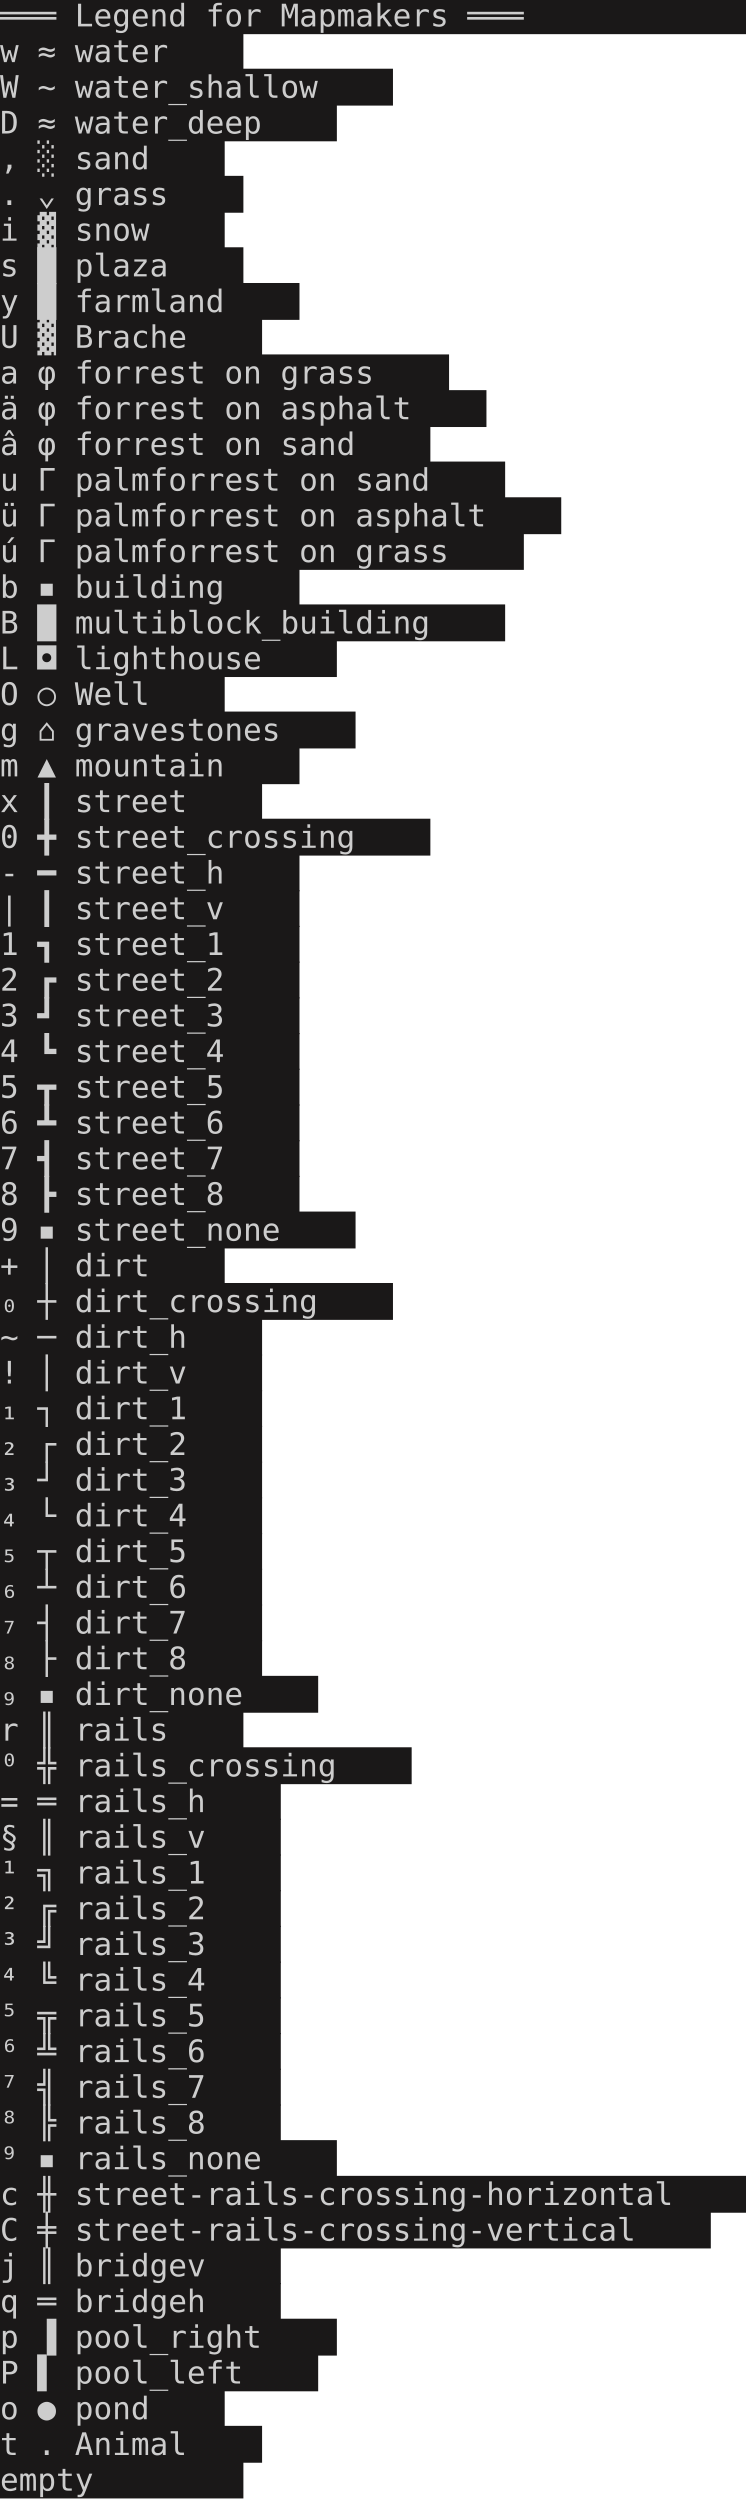
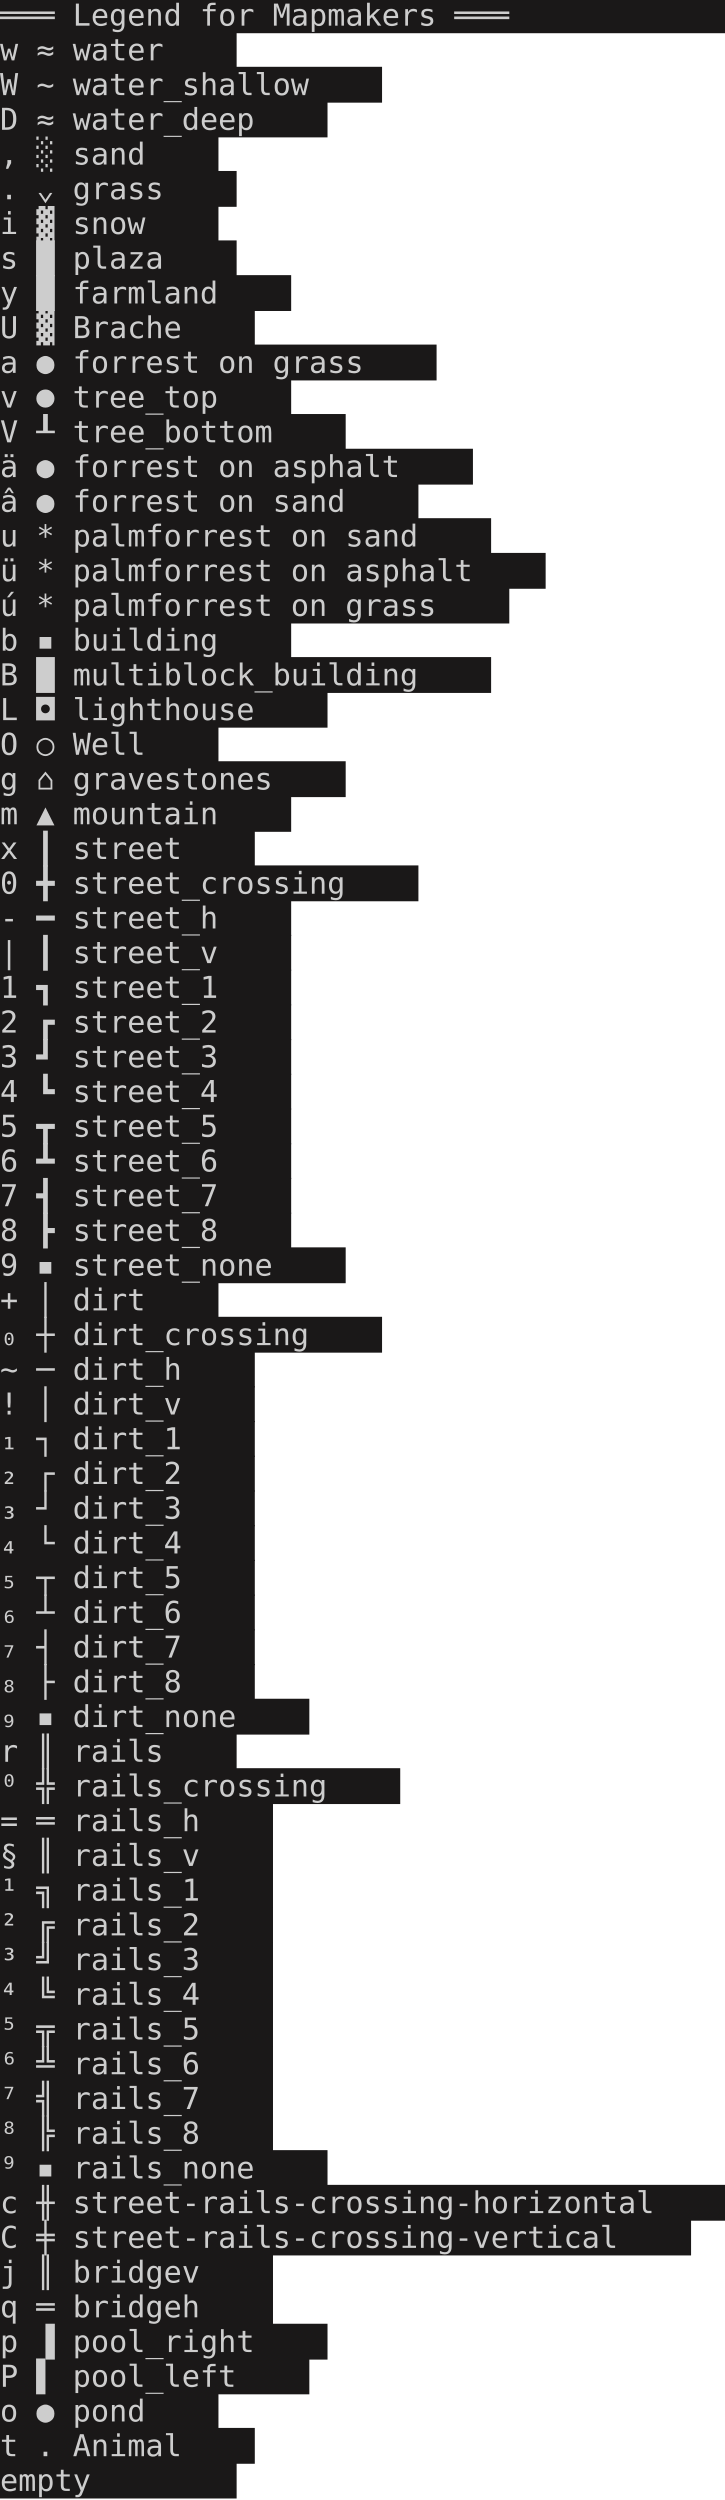
- <svg xmlns="http://www.w3.org/2000/svg" version="1.1" width="240.0px" height="805.0px" viewBox="0 0 240.0 805.0" style="letter-spacing:0em;font-size:10px;font-family:'DejaVu Sans Mono';stroke:none">
+ <svg xmlns="http://www.w3.org/2000/svg" version="1.1" width="240.0px" height="828.0px" viewBox="0 0 240.0 828.0" style="letter-spacing:0em;font-size:10px;font-family:'DejaVu Sans Mono';stroke:none">
  <text y="8.5" x="0.0" style="fill:#1a1818">████████████████████████████████████████</text>
  <text y="20.0" x="0.0" style="fill:#1a1818">█████████████</text>
  <text y="31.5" x="0.0" style="fill:#1a1818">█████████████████████</text>
  <text y="43.0" x="0.0" style="fill:#1a1818">██████████████████</text>
  <text y="54.5" x="0.0" style="fill:#1a1818">████████████</text>
  <text y="66.0" x="0.0" style="fill:#1a1818">█████████████</text>
  <text y="77.5" x="0.0" style="fill:#1a1818">████████████</text>
  <text y="89.0" x="0.0" style="fill:#1a1818">█████████████</text>
  <text y="100.5" x="0.0" style="fill:#1a1818">████████████████</text>
  <text y="112.0" x="0.0" style="fill:#1a1818">██████████████</text>
  <text y="123.5" x="0.0" style="fill:#1a1818">████████████████████████</text>
-   <text y="135.0" x="0.0" style="fill:#1a1818">██████████████████████████</text>
-   <text y="146.5" x="0.0" style="fill:#1a1818">███████████████████████</text>
-   <text y="158.0" x="0.0" style="fill:#1a1818">███████████████████████████</text>
-   <text y="169.5" x="0.0" style="fill:#1a1818">██████████████████████████████</text>
-   <text y="181.0" x="0.0" style="fill:#1a1818">████████████████████████████</text>
-   <text y="192.5" x="0.0" style="fill:#1a1818">████████████████</text>
-   <text y="204.0" x="0.0" style="fill:#1a1818">███████████████████████████</text>
-   <text y="215.5" x="0.0" style="fill:#1a1818">██████████████████</text>
-   <text y="227.0" x="0.0" style="fill:#1a1818">████████████</text>
-   <text y="238.5" x="0.0" style="fill:#1a1818">███████████████████</text>
-   <text y="250.0" x="0.0" style="fill:#1a1818">████████████████</text>
-   <text y="261.5" x="0.0" style="fill:#1a1818">██████████████</text>
-   <text y="273.0" x="0.0" style="fill:#1a1818">███████████████████████</text>
-   <text y="284.5" x="0.0" style="fill:#1a1818">████████████████</text>
-   <text y="296.0" x="0.0" style="fill:#1a1818">████████████████</text>
+   <text y="135.0" x="0.0" style="fill:#1a1818">████████████████</text>
+   <text y="146.5" x="0.0" style="fill:#1a1818">███████████████████</text>
+   <text y="158.0" x="0.0" style="fill:#1a1818">██████████████████████████</text>
+   <text y="169.5" x="0.0" style="fill:#1a1818">███████████████████████</text>
+   <text y="181.0" x="0.0" style="fill:#1a1818">███████████████████████████</text>
+   <text y="192.5" x="0.0" style="fill:#1a1818">██████████████████████████████</text>
+   <text y="204.0" x="0.0" style="fill:#1a1818">████████████████████████████</text>
+   <text y="215.5" x="0.0" style="fill:#1a1818">████████████████</text>
+   <text y="227.0" x="0.0" style="fill:#1a1818">███████████████████████████</text>
+   <text y="238.5" x="0.0" style="fill:#1a1818">██████████████████</text>
+   <text y="250.0" x="0.0" style="fill:#1a1818">████████████</text>
+   <text y="261.5" x="0.0" style="fill:#1a1818">███████████████████</text>
+   <text y="273.0" x="0.0" style="fill:#1a1818">████████████████</text>
+   <text y="284.5" x="0.0" style="fill:#1a1818">██████████████</text>
+   <text y="296.0" x="0.0" style="fill:#1a1818">███████████████████████</text>
  <text y="307.5" x="0.0" style="fill:#1a1818">████████████████</text>
  <text y="319.0" x="0.0" style="fill:#1a1818">████████████████</text>
  <text y="330.5" x="0.0" style="fill:#1a1818">████████████████</text>
  <text y="342.0" x="0.0" style="fill:#1a1818">████████████████</text>
  <text y="353.5" x="0.0" style="fill:#1a1818">████████████████</text>
  <text y="365.0" x="0.0" style="fill:#1a1818">████████████████</text>
  <text y="376.5" x="0.0" style="fill:#1a1818">████████████████</text>
  <text y="388.0" x="0.0" style="fill:#1a1818">████████████████</text>
-   <text y="399.5" x="0.0" style="fill:#1a1818">███████████████████</text>
-   <text y="411.0" x="0.0" style="fill:#1a1818">████████████</text>
-   <text y="422.5" x="0.0" style="fill:#1a1818">█████████████████████</text>
-   <text y="434.0" x="0.0" style="fill:#1a1818">██████████████</text>
-   <text y="445.5" x="0.0" style="fill:#1a1818">██████████████</text>
+   <text y="399.5" x="0.0" style="fill:#1a1818">████████████████</text>
+   <text y="411.0" x="0.0" style="fill:#1a1818">████████████████</text>
+   <text y="422.5" x="0.0" style="fill:#1a1818">███████████████████</text>
+   <text y="434.0" x="0.0" style="fill:#1a1818">████████████</text>
+   <text y="445.5" x="0.0" style="fill:#1a1818">█████████████████████</text>
  <text y="457.0" x="0.0" style="fill:#1a1818">██████████████</text>
  <text y="468.5" x="0.0" style="fill:#1a1818">██████████████</text>
  <text y="480.0" x="0.0" style="fill:#1a1818">██████████████</text>
  <text y="491.5" x="0.0" style="fill:#1a1818">██████████████</text>
  <text y="503.0" x="0.0" style="fill:#1a1818">██████████████</text>
  <text y="514.5" x="0.0" style="fill:#1a1818">██████████████</text>
  <text y="526.0" x="0.0" style="fill:#1a1818">██████████████</text>
  <text y="537.5" x="0.0" style="fill:#1a1818">██████████████</text>
-   <text y="549.0" x="0.0" style="fill:#1a1818">█████████████████</text>
-   <text y="560.5" x="0.0" style="fill:#1a1818">█████████████</text>
-   <text y="572.0" x="0.0" style="fill:#1a1818">██████████████████████</text>
-   <text y="583.5" x="0.0" style="fill:#1a1818">███████████████</text>
-   <text y="595.0" x="0.0" style="fill:#1a1818">███████████████</text>
+   <text y="549.0" x="0.0" style="fill:#1a1818">██████████████</text>
+   <text y="560.5" x="0.0" style="fill:#1a1818">██████████████</text>
+   <text y="572.0" x="0.0" style="fill:#1a1818">█████████████████</text>
+   <text y="583.5" x="0.0" style="fill:#1a1818">█████████████</text>
+   <text y="595.0" x="0.0" style="fill:#1a1818">██████████████████████</text>
  <text y="606.5" x="0.0" style="fill:#1a1818">███████████████</text>
  <text y="618.0" x="0.0" style="fill:#1a1818">███████████████</text>
  <text y="629.5" x="0.0" style="fill:#1a1818">███████████████</text>
  <text y="641.0" x="0.0" style="fill:#1a1818">███████████████</text>
  <text y="652.5" x="0.0" style="fill:#1a1818">███████████████</text>
  <text y="664.0" x="0.0" style="fill:#1a1818">███████████████</text>
  <text y="675.5" x="0.0" style="fill:#1a1818">███████████████</text>
  <text y="687.0" x="0.0" style="fill:#1a1818">███████████████</text>
-   <text y="698.5" x="0.0" style="fill:#1a1818">██████████████████</text>
-   <text y="710.0" x="0.0" style="fill:#1a1818">████████████████████████████████████████</text>
-   <text y="721.5" x="0.0" style="fill:#1a1818">██████████████████████████████████████</text>
-   <text y="733.0" x="0.0" style="fill:#1a1818">███████████████</text>
-   <text y="744.5" x="0.0" style="fill:#1a1818">███████████████</text>
-   <text y="756.0" x="0.0" style="fill:#1a1818">██████████████████</text>
-   <text y="767.5" x="0.0" style="fill:#1a1818">█████████████████</text>
-   <text y="779.0" x="0.0" style="fill:#1a1818">████████████</text>
-   <text y="790.5" x="0.0" style="fill:#1a1818">██████████████</text>
-   <text y="802.0" x="0.0" style="fill:#1a1818">█████████████</text>
+   <text y="698.5" x="0.0" style="fill:#1a1818">███████████████</text>
+   <text y="710.0" x="0.0" style="fill:#1a1818">███████████████</text>
+   <text y="721.5" x="0.0" style="fill:#1a1818">██████████████████</text>
+   <text y="733.0" x="0.0" style="fill:#1a1818">████████████████████████████████████████</text>
+   <text y="744.5" x="0.0" style="fill:#1a1818">██████████████████████████████████████</text>
+   <text y="756.0" x="0.0" style="fill:#1a1818">███████████████</text>
+   <text y="767.5" x="0.0" style="fill:#1a1818">███████████████</text>
+   <text y="779.0" x="0.0" style="fill:#1a1818">██████████████████</text>
+   <text y="790.5" x="0.0" style="fill:#1a1818">█████████████████</text>
+   <text y="802.0" x="0.0" style="fill:#1a1818">████████████</text>
+   <text y="813.5" x="0.0" style="fill:#1a1818">██████████████</text>
+   <text y="825.0" x="0.0" style="fill:#1a1818">█████████████</text>
  <text y="8.5" x="0.0" style="fill:#cdcdcd">═══ Legend for Mapmakers ═══            </text>
  <text y="20.0" x="0.0" style="fill:#cdcdcd"> w  ≈  water </text>
  <text y="31.5" x="0.0" style="fill:#cdcdcd"> W  ~  water_shallow </text>
  <text y="43.0" x="0.0" style="fill:#cdcdcd"> D  ≈  water_deep </text>
  <text y="54.5" x="0.0" style="fill:#cdcdcd"> ,  ░  sand </text>
  <text y="66.0" x="0.0" style="fill:#cdcdcd"> .  ⌄  grass </text>
  <text y="77.5" x="0.0" style="fill:#cdcdcd"> i  ▓  snow </text>
  <text y="89.0" x="0.0" style="fill:#cdcdcd"> s  █  plaza </text>
  <text y="100.5" x="0.0" style="fill:#cdcdcd"> y  █  farmland </text>
  <text y="112.0" x="0.0" style="fill:#cdcdcd"> U  ▓  Brache </text>
-   <text y="123.5" x="0.0" style="fill:#cdcdcd"> a  φ  forrest on grass </text>
-   <text y="135.0" x="0.0" style="fill:#cdcdcd"> ä  φ  forrest on asphalt </text>
-   <text y="146.5" x="0.0" style="fill:#cdcdcd"> â  φ  forrest on sand </text>
-   <text y="158.0" x="0.0" style="fill:#cdcdcd"> u  Γ  palmforrest on sand </text>
-   <text y="169.5" x="0.0" style="fill:#cdcdcd"> ü  Γ  palmforrest on asphalt </text>
-   <text y="181.0" x="0.0" style="fill:#cdcdcd"> ú  Γ  palmforrest on grass </text>
-   <text y="192.5" x="0.0" style="fill:#cdcdcd"> b  ▪  building </text>
-   <text y="204.0" x="0.0" style="fill:#cdcdcd"> B  █  multiblock_building </text>
-   <text y="215.5" x="0.0" style="fill:#cdcdcd"> L  ◘  lighthouse </text>
-   <text y="227.0" x="0.0" style="fill:#cdcdcd"> O  ○  Well </text>
-   <text y="238.5" x="0.0" style="fill:#cdcdcd"> g  ⌂  gravestones </text>
-   <text y="250.0" x="0.0" style="fill:#cdcdcd"> m  ▲  mountain </text>
-   <text y="261.5" x="0.0" style="fill:#cdcdcd"> x  ┃  street </text>
-   <text y="273.0" x="0.0" style="fill:#cdcdcd"> 0  ╋  street_crossing </text>
-   <text y="284.5" x="0.0" style="fill:#cdcdcd"> -  ━  street_h </text>
-   <text y="296.0" x="0.0" style="fill:#cdcdcd"> |  ┃  street_v </text>
-   <text y="307.5" x="0.0" style="fill:#cdcdcd"> 1  ┓  street_1 </text>
-   <text y="319.0" x="0.0" style="fill:#cdcdcd"> 2  ┏  street_2 </text>
-   <text y="330.5" x="0.0" style="fill:#cdcdcd"> 3  ┛  street_3 </text>
-   <text y="342.0" x="0.0" style="fill:#cdcdcd"> 4  ┗  street_4 </text>
-   <text y="353.5" x="0.0" style="fill:#cdcdcd"> 5  ┳  street_5 </text>
-   <text y="365.0" x="0.0" style="fill:#cdcdcd"> 6  ┻  street_6 </text>
-   <text y="376.5" x="0.0" style="fill:#cdcdcd"> 7  ┫  street_7 </text>
-   <text y="388.0" x="0.0" style="fill:#cdcdcd"> 8  ┣  street_8 </text>
-   <text y="399.5" x="0.0" style="fill:#cdcdcd"> 9  ▪  street_none </text>
-   <text y="411.0" x="0.0" style="fill:#cdcdcd"> +  │  dirt </text>
-   <text y="422.5" x="0.0" style="fill:#cdcdcd"> ₀  ┼  dirt_crossing </text>
-   <text y="434.0" x="0.0" style="fill:#cdcdcd"> ~  ─  dirt_h </text>
-   <text y="445.5" x="0.0" style="fill:#cdcdcd"> !  │  dirt_v </text>
-   <text y="457.0" x="0.0" style="fill:#cdcdcd"> ₁  ┐  dirt_1 </text>
-   <text y="468.5" x="0.0" style="fill:#cdcdcd"> ₂  ┌  dirt_2 </text>
-   <text y="480.0" x="0.0" style="fill:#cdcdcd"> ₃  ┘  dirt_3 </text>
-   <text y="491.5" x="0.0" style="fill:#cdcdcd"> ₄  └  dirt_4 </text>
-   <text y="503.0" x="0.0" style="fill:#cdcdcd"> ₅  ┬  dirt_5 </text>
-   <text y="514.5" x="0.0" style="fill:#cdcdcd"> ₆  ┴  dirt_6 </text>
-   <text y="526.0" x="0.0" style="fill:#cdcdcd"> ₇  ┤  dirt_7 </text>
-   <text y="537.5" x="0.0" style="fill:#cdcdcd"> ₈  ├  dirt_8 </text>
-   <text y="549.0" x="0.0" style="fill:#cdcdcd"> ₉  ▪  dirt_none </text>
-   <text y="560.5" x="0.0" style="fill:#cdcdcd"> r  ║  rails </text>
-   <text y="572.0" x="0.0" style="fill:#cdcdcd"> ⁰  ╬  rails_crossing </text>
-   <text y="583.5" x="0.0" style="fill:#cdcdcd"> =  ═  rails_h </text>
-   <text y="595.0" x="0.0" style="fill:#cdcdcd"> §  ║  rails_v </text>
-   <text y="606.5" x="0.0" style="fill:#cdcdcd"> ¹  ╗  rails_1 </text>
-   <text y="618.0" x="0.0" style="fill:#cdcdcd"> ²  ╔  rails_2 </text>
-   <text y="629.5" x="0.0" style="fill:#cdcdcd"> ³  ╝  rails_3 </text>
-   <text y="641.0" x="0.0" style="fill:#cdcdcd"> ⁴  ╚  rails_4 </text>
-   <text y="652.5" x="0.0" style="fill:#cdcdcd"> ⁵  ╦  rails_5 </text>
-   <text y="664.0" x="0.0" style="fill:#cdcdcd"> ⁶  ╩  rails_6 </text>
-   <text y="675.5" x="0.0" style="fill:#cdcdcd"> ⁷  ╣  rails_7 </text>
-   <text y="687.0" x="0.0" style="fill:#cdcdcd"> ⁸  ╠  rails_8 </text>
-   <text y="698.5" x="0.0" style="fill:#cdcdcd"> ⁹  ▪  rails_none </text>
-   <text y="710.0" x="0.0" style="fill:#cdcdcd"> c  ╫  street-rails-crossing-horizontal </text>
-   <text y="721.5" x="0.0" style="fill:#cdcdcd"> C  ╪  street-rails-crossing-vertical </text>
-   <text y="733.0" x="0.0" style="fill:#cdcdcd"> j  ║  bridgev </text>
-   <text y="744.5" x="0.0" style="fill:#cdcdcd"> q  ═  bridgeh </text>
-   <text y="756.0" x="0.0" style="fill:#cdcdcd"> p  ▐  pool_right </text>
-   <text y="767.5" x="0.0" style="fill:#cdcdcd"> P  ▌  pool_left </text>
-   <text y="779.0" x="0.0" style="fill:#cdcdcd"> o  ●  pond </text>
-   <text y="790.5" x="0.0" style="fill:#cdcdcd"> t  .  Animal </text>
-   <text y="802.0" x="0.0" style="fill:#cdcdcd">       empty </text>
+   <text y="123.5" x="0.0" style="fill:#cdcdcd"> a  ●  forrest on grass </text>
+   <text y="135.0" x="0.0" style="fill:#cdcdcd"> v  ⬤  tree_top </text>
+   <text y="146.5" x="0.0" style="fill:#cdcdcd"> V  ┸  tree_bottom </text>
+   <text y="158.0" x="0.0" style="fill:#cdcdcd"> ä  ●  forrest on asphalt </text>
+   <text y="169.5" x="0.0" style="fill:#cdcdcd"> â  ●  forrest on sand </text>
+   <text y="181.0" x="0.0" style="fill:#cdcdcd"> u  *  palmforrest on sand </text>
+   <text y="192.5" x="0.0" style="fill:#cdcdcd"> ü  *  palmforrest on asphalt </text>
+   <text y="204.0" x="0.0" style="fill:#cdcdcd"> ú  *  palmforrest on grass </text>
+   <text y="215.5" x="0.0" style="fill:#cdcdcd"> b  ▪  building </text>
+   <text y="227.0" x="0.0" style="fill:#cdcdcd"> B  █  multiblock_building </text>
+   <text y="238.5" x="0.0" style="fill:#cdcdcd"> L  ◘  lighthouse </text>
+   <text y="250.0" x="0.0" style="fill:#cdcdcd"> O  ○  Well </text>
+   <text y="261.5" x="0.0" style="fill:#cdcdcd"> g  ⌂  gravestones </text>
+   <text y="273.0" x="0.0" style="fill:#cdcdcd"> m  ▲  mountain </text>
+   <text y="284.5" x="0.0" style="fill:#cdcdcd"> x  ┃  street </text>
+   <text y="296.0" x="0.0" style="fill:#cdcdcd"> 0  ╋  street_crossing </text>
+   <text y="307.5" x="0.0" style="fill:#cdcdcd"> -  ━  street_h </text>
+   <text y="319.0" x="0.0" style="fill:#cdcdcd"> |  ┃  street_v </text>
+   <text y="330.5" x="0.0" style="fill:#cdcdcd"> 1  ┓  street_1 </text>
+   <text y="342.0" x="0.0" style="fill:#cdcdcd"> 2  ┏  street_2 </text>
+   <text y="353.5" x="0.0" style="fill:#cdcdcd"> 3  ┛  street_3 </text>
+   <text y="365.0" x="0.0" style="fill:#cdcdcd"> 4  ┗  street_4 </text>
+   <text y="376.5" x="0.0" style="fill:#cdcdcd"> 5  ┳  street_5 </text>
+   <text y="388.0" x="0.0" style="fill:#cdcdcd"> 6  ┻  street_6 </text>
+   <text y="399.5" x="0.0" style="fill:#cdcdcd"> 7  ┫  street_7 </text>
+   <text y="411.0" x="0.0" style="fill:#cdcdcd"> 8  ┣  street_8 </text>
+   <text y="422.5" x="0.0" style="fill:#cdcdcd"> 9  ▪  street_none </text>
+   <text y="434.0" x="0.0" style="fill:#cdcdcd"> +  │  dirt </text>
+   <text y="445.5" x="0.0" style="fill:#cdcdcd"> ₀  ┼  dirt_crossing </text>
+   <text y="457.0" x="0.0" style="fill:#cdcdcd"> ~  ─  dirt_h </text>
+   <text y="468.5" x="0.0" style="fill:#cdcdcd"> !  │  dirt_v </text>
+   <text y="480.0" x="0.0" style="fill:#cdcdcd"> ₁  ┐  dirt_1 </text>
+   <text y="491.5" x="0.0" style="fill:#cdcdcd"> ₂  ┌  dirt_2 </text>
+   <text y="503.0" x="0.0" style="fill:#cdcdcd"> ₃  ┘  dirt_3 </text>
+   <text y="514.5" x="0.0" style="fill:#cdcdcd"> ₄  └  dirt_4 </text>
+   <text y="526.0" x="0.0" style="fill:#cdcdcd"> ₅  ┬  dirt_5 </text>
+   <text y="537.5" x="0.0" style="fill:#cdcdcd"> ₆  ┴  dirt_6 </text>
+   <text y="549.0" x="0.0" style="fill:#cdcdcd"> ₇  ┤  dirt_7 </text>
+   <text y="560.5" x="0.0" style="fill:#cdcdcd"> ₈  ├  dirt_8 </text>
+   <text y="572.0" x="0.0" style="fill:#cdcdcd"> ₉  ▪  dirt_none </text>
+   <text y="583.5" x="0.0" style="fill:#cdcdcd"> r  ║  rails </text>
+   <text y="595.0" x="0.0" style="fill:#cdcdcd"> ⁰  ╬  rails_crossing </text>
+   <text y="606.5" x="0.0" style="fill:#cdcdcd"> =  ═  rails_h </text>
+   <text y="618.0" x="0.0" style="fill:#cdcdcd"> §  ║  rails_v </text>
+   <text y="629.5" x="0.0" style="fill:#cdcdcd"> ¹  ╗  rails_1 </text>
+   <text y="641.0" x="0.0" style="fill:#cdcdcd"> ²  ╔  rails_2 </text>
+   <text y="652.5" x="0.0" style="fill:#cdcdcd"> ³  ╝  rails_3 </text>
+   <text y="664.0" x="0.0" style="fill:#cdcdcd"> ⁴  ╚  rails_4 </text>
+   <text y="675.5" x="0.0" style="fill:#cdcdcd"> ⁵  ╦  rails_5 </text>
+   <text y="687.0" x="0.0" style="fill:#cdcdcd"> ⁶  ╩  rails_6 </text>
+   <text y="698.5" x="0.0" style="fill:#cdcdcd"> ⁷  ╣  rails_7 </text>
+   <text y="710.0" x="0.0" style="fill:#cdcdcd"> ⁸  ╠  rails_8 </text>
+   <text y="721.5" x="0.0" style="fill:#cdcdcd"> ⁹  ▪  rails_none </text>
+   <text y="733.0" x="0.0" style="fill:#cdcdcd"> c  ╫  street-rails-crossing-horizontal </text>
+   <text y="744.5" x="0.0" style="fill:#cdcdcd"> C  ╪  street-rails-crossing-vertical </text>
+   <text y="756.0" x="0.0" style="fill:#cdcdcd"> j  ║  bridgev </text>
+   <text y="767.5" x="0.0" style="fill:#cdcdcd"> q  ═  bridgeh </text>
+   <text y="779.0" x="0.0" style="fill:#cdcdcd"> p  ▐  pool_right </text>
+   <text y="790.5" x="0.0" style="fill:#cdcdcd"> P  ▌  pool_left </text>
+   <text y="802.0" x="0.0" style="fill:#cdcdcd"> o  ●  pond </text>
+   <text y="813.5" x="0.0" style="fill:#cdcdcd"> t  .  Animal </text>
+   <text y="825.0" x="0.0" style="fill:#cdcdcd">       empty </text>
</svg>
